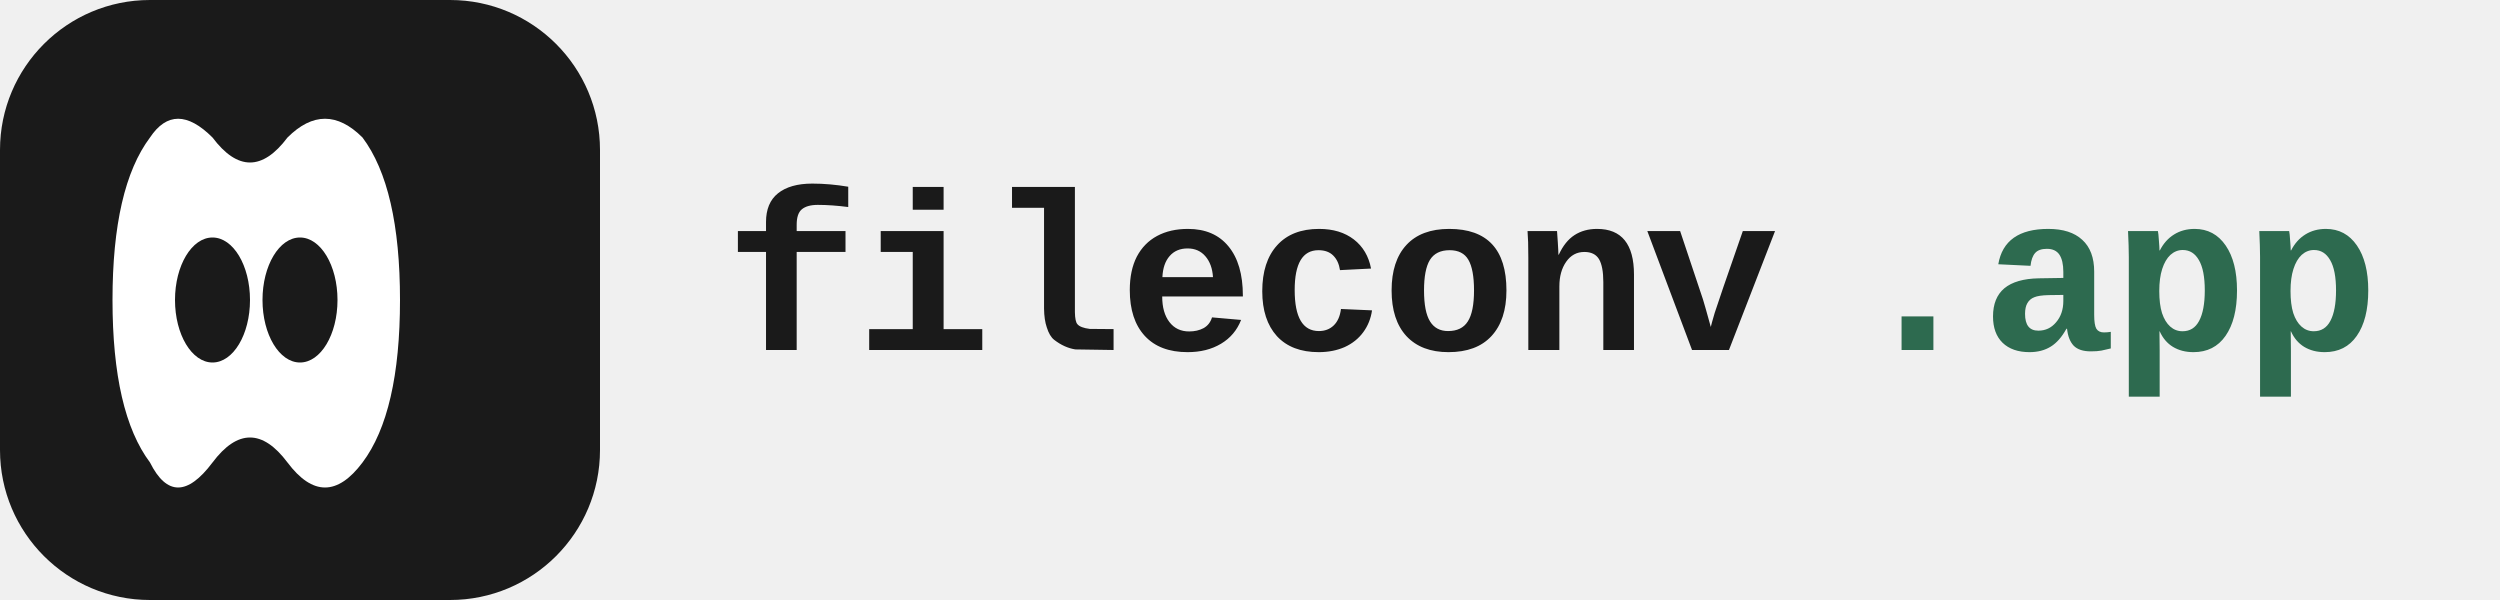
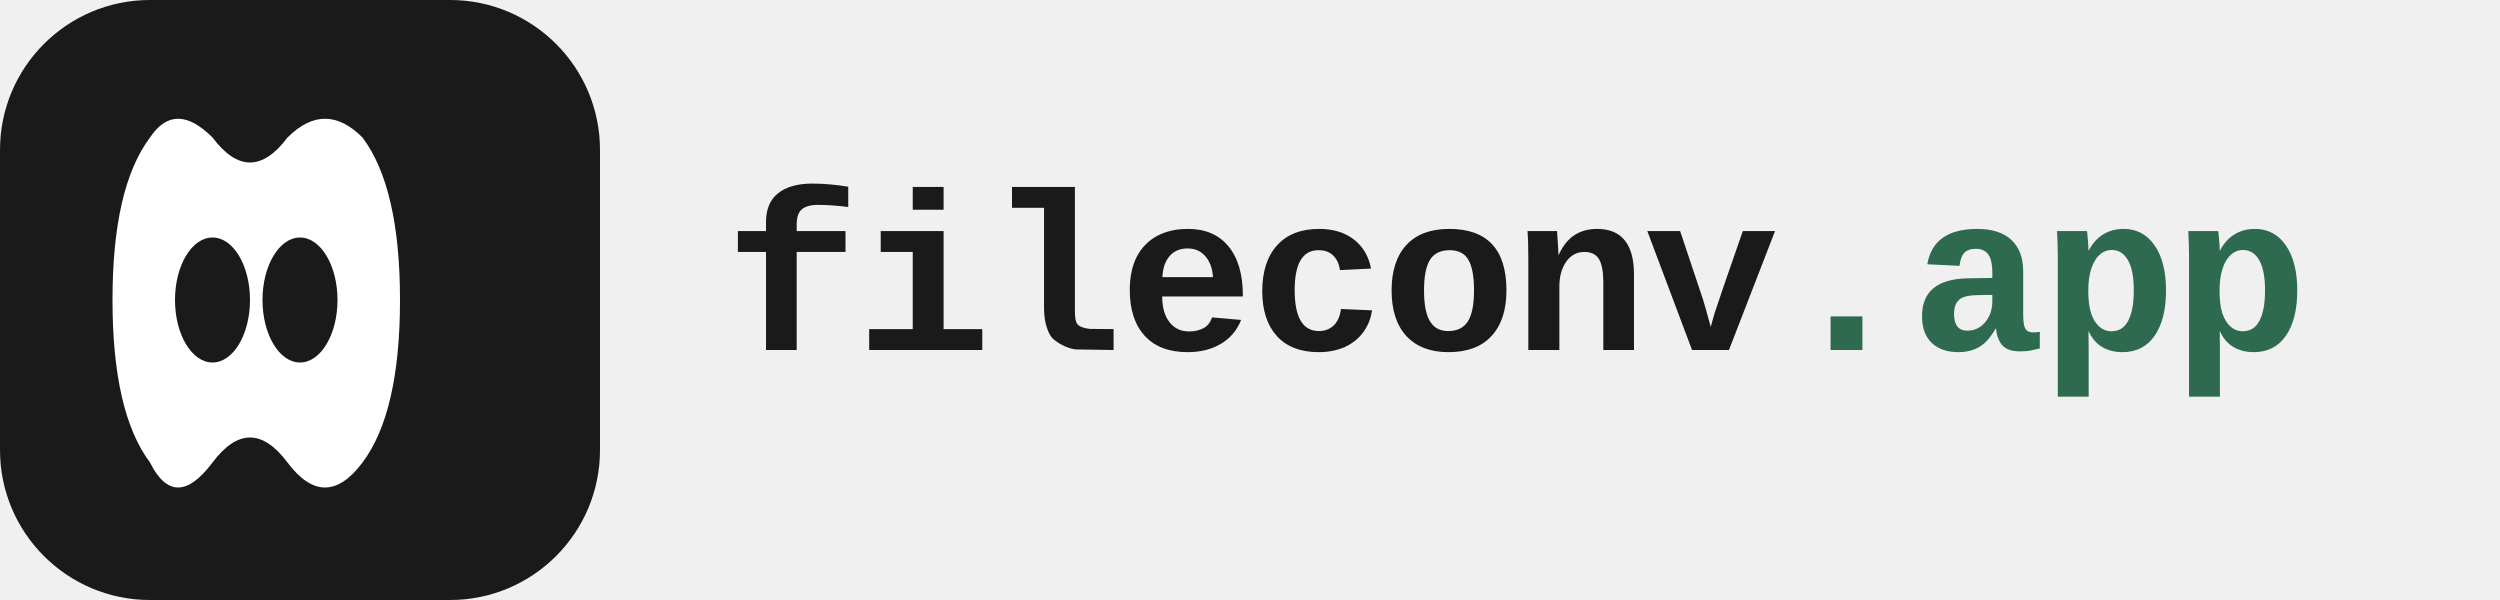
<svg xmlns="http://www.w3.org/2000/svg" viewBox="0 0 200 48">
  <rect width="48" height="48" rx="12" fill="#1a1a1a" />
  <path d="M12 11 Q14 8 17 11 Q20 15 23 11 Q26 8 29 11 Q32 15 32 24 Q32 33 29 37 Q26 41 23 37 Q20 33 17 37 Q14 41 12 37 Q9 33 9 24 Q9 15 12 11Z" fill="#ffffff" />
  <ellipse cx="17" cy="24" rx="3" ry="5" fill="#1a1a1a" />
  <ellipse cx="24" cy="24" rx="3" ry="5" fill="#1a1a1a" />
-   <text x="58" y="28" font-family="'Courier New', monospace" font-size="18" font-weight="700" fill="#1a1a1a" letter-spacing="-0.3">fileconv</text>
-   <text x="148" y="28" font-family="'Courier New', monospace" font-size="18" font-weight="700" fill="#2d6a4f" letter-spacing="-0.3">.app</text>
+   <text x="58" y="28" font-family="'Courier New', monospace" font-size="18" font-weight="700" fill="#1a1a1a" letter-spacing="-0.3">fileconv<tspan fill="#2d6a4f">.app</tspan>
+   </text>
</svg>
